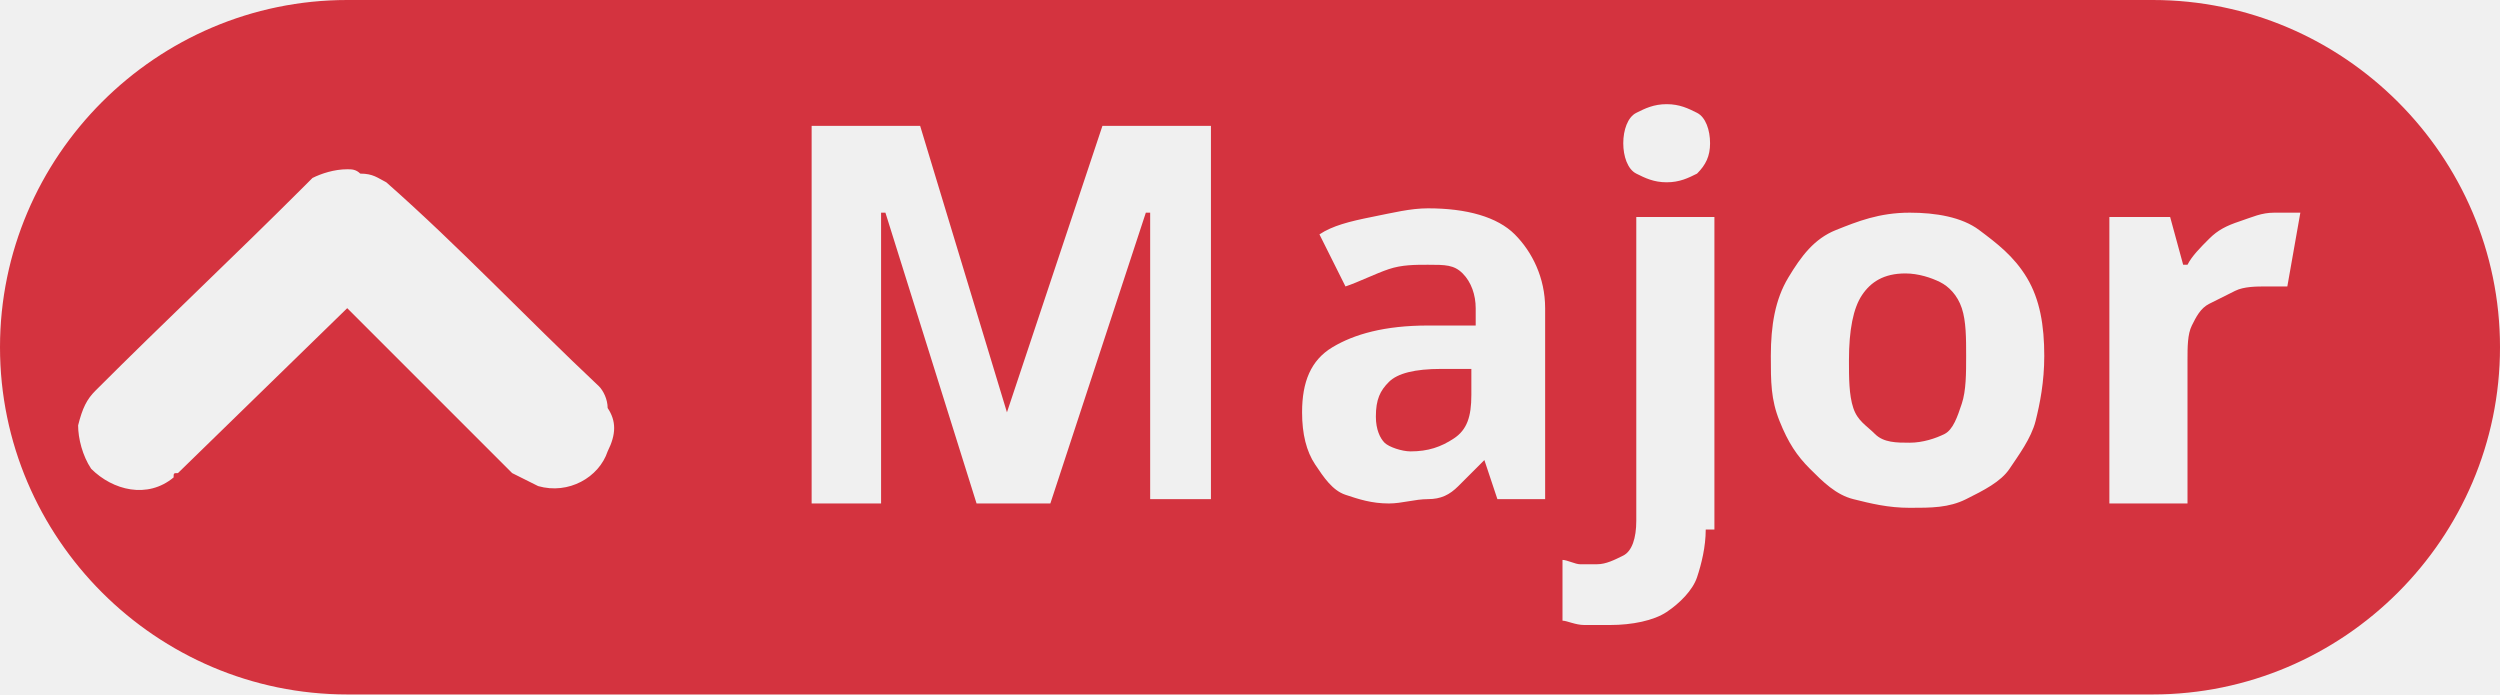
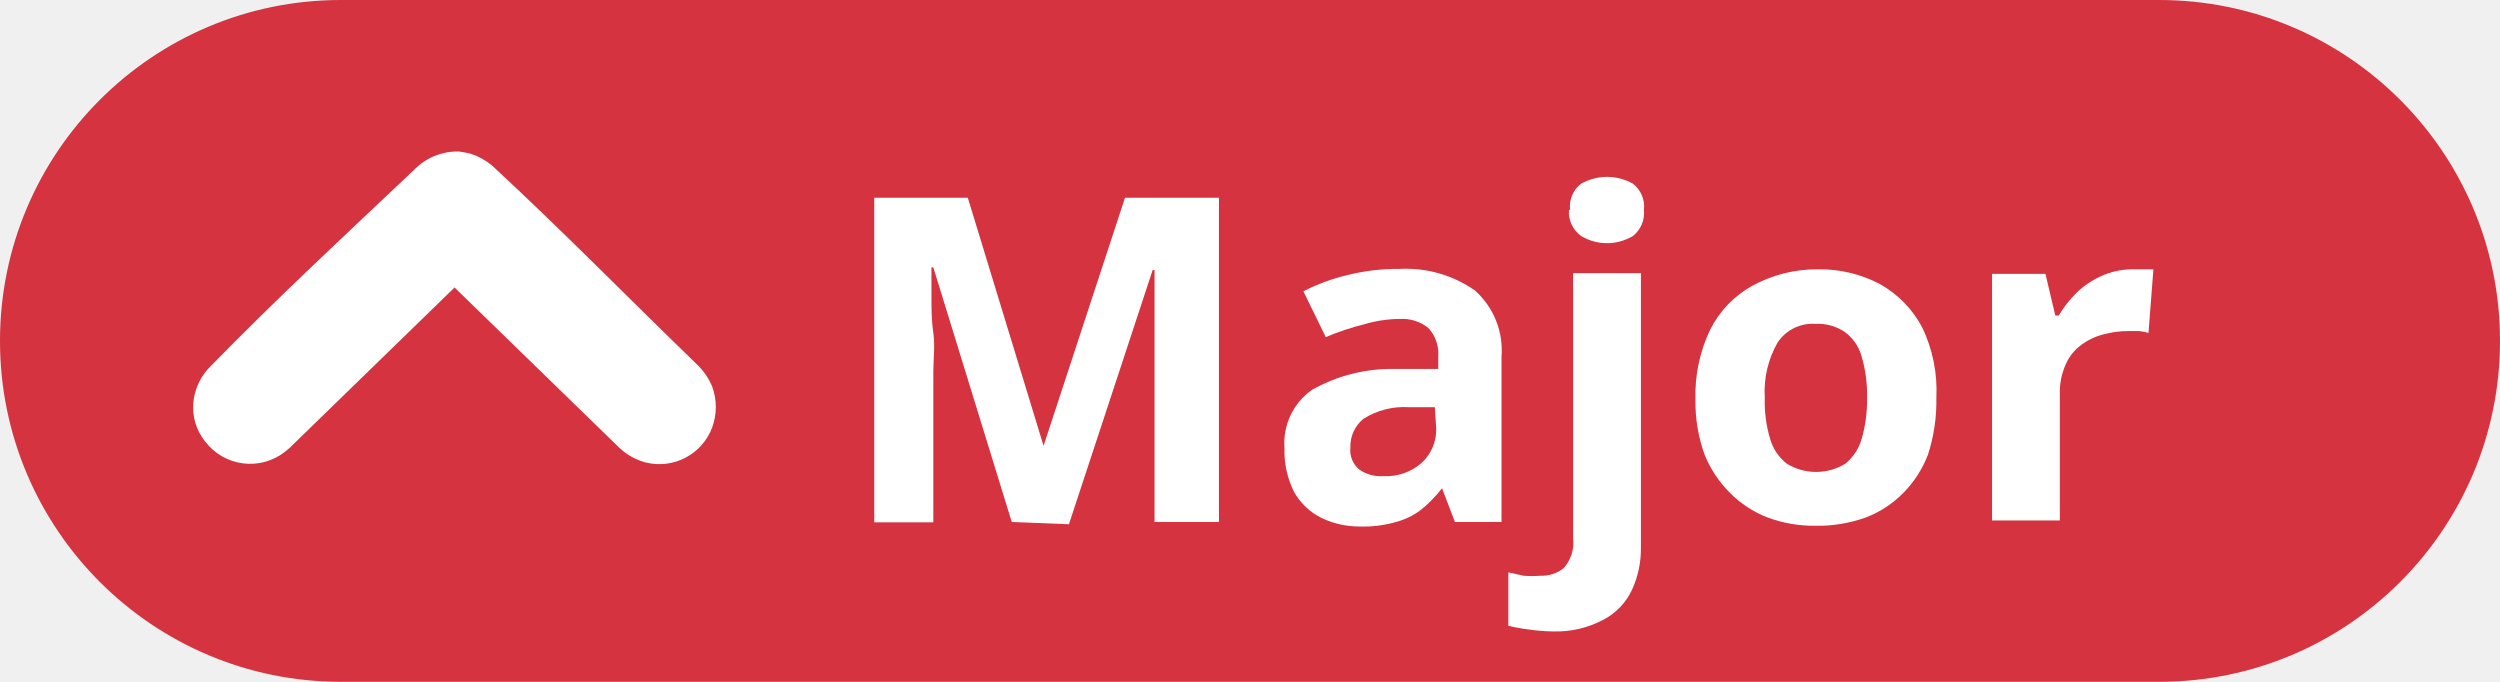
- <svg xmlns="http://www.w3.org/2000/svg" version="1.1" x="0px" y="0px" viewBox="0 0 57.6 16" style="enable-background:new 0 0 57.6 16;" xml:space="preserve" height="16" width="57.6">
-   <style type="text/css">
- 	.st0{fill:#D4333F;}
- </style>
-   <g>
-     <path class="st0" d="M32,8.8c-0.2,0.2-0.3,0.4-0.3,0.8c0,0.3,0.1,0.5,0.2,0.6s0.4,0.2,0.6,0.2c0.4,0,0.7-0.1,1-0.3s0.4-0.5,0.4-1   V8.5l-0.7,0C32.6,8.5,32.2,8.6,32,8.8z" />
-     <path class="st0" d="M44.7,6.5c-0.2-0.1-0.5-0.2-0.8-0.2c-0.5,0-0.8,0.2-1,0.5s-0.3,0.8-0.3,1.5c0,0.4,0,0.8,0.1,1.1   S43,9.8,43.2,10s0.5,0.2,0.8,0.2c0.3,0,0.6-0.1,0.8-0.2s0.3-0.4,0.4-0.7s0.1-0.7,0.1-1.1c0-0.4,0-0.8-0.1-1.1S44.9,6.6,44.7,6.5z" />
-     <path class="st0" d="M49.6,0H8C3.6,0,0,3.6,0,8s3.6,8,8,8h41.6c4.4,0,8-3.6,8-8S54,0,49.6,0z M14,10.4c-0.2,0.6-0.9,1-1.6,0.8   c-0.2-0.1-0.4-0.2-0.6-0.3L8,7.1l-3.9,3.8c-0.1,0-0.1,0-0.1,0.1c-0.6,0.5-1.4,0.3-1.9-0.2c-0.2-0.3-0.3-0.7-0.3-1   C1.9,9.4,2,9.2,2.2,9c1.6-1.6,3.2-3.1,4.8-4.7c0.1-0.1,0.1-0.1,0.2-0.2c0.2-0.1,0.5-0.2,0.8-0.2c0.1,0,0.2,0,0.3,0.1   C8.6,4,8.7,4.1,8.9,4.2c1.7,1.5,3.2,3.1,4.9,4.7C13.9,9,14,9.2,14,9.4C14.2,9.7,14.2,10,14,10.4z M28.2,11.5h-1.7V7.5   c0-0.3,0-0.6,0-0.9s0-0.7,0-1s0-0.6,0-0.7h-0.1l-2.2,6.7h-1.7l-2.1-6.7h-0.1c0,0.2,0,0.4,0,0.7s0,0.7,0,1s0,0.7,0,1v4h-1.6V2.9h2.5   l2,6.6h0l2.2-6.6h2.5V11.5z M35.7,11.5h-1.2l-0.3-0.9h0c-0.2,0.2-0.4,0.4-0.6,0.6s-0.4,0.3-0.7,0.3s-0.6,0.1-0.9,0.1   c-0.4,0-0.7-0.1-1-0.2s-0.5-0.4-0.7-0.7s-0.3-0.7-0.3-1.2c0-0.7,0.2-1.2,0.7-1.5s1.2-0.5,2.2-0.5l1.1,0V7.1c0-0.3-0.1-0.6-0.3-0.8   s-0.4-0.2-0.8-0.2c-0.3,0-0.6,0-0.9,0.1S31.3,6.5,31,6.6l-0.6-1.2c0.3-0.2,0.7-0.3,1.2-0.4s0.9-0.2,1.3-0.2c0.9,0,1.6,0.2,2,0.6   s0.7,1,0.7,1.7V11.5z M39.3,12.2c0,0.4-0.1,0.8-0.2,1.1s-0.4,0.6-0.7,0.8s-0.8,0.3-1.3,0.3c-0.2,0-0.4,0-0.6,0s-0.4-0.1-0.5-0.1   v-1.4c0.1,0,0.3,0.1,0.4,0.1s0.3,0,0.4,0c0.2,0,0.4-0.1,0.6-0.2s0.3-0.4,0.3-0.8V5h1.8V12.2z M39.1,4c-0.2,0.1-0.4,0.2-0.7,0.2   c-0.3,0-0.5-0.1-0.7-0.2s-0.3-0.4-0.3-0.7c0-0.3,0.1-0.6,0.3-0.7s0.4-0.2,0.7-0.2c0.3,0,0.5,0.1,0.7,0.2s0.3,0.4,0.3,0.7   C39.4,3.6,39.3,3.8,39.1,4z M46.9,9.7c-0.1,0.4-0.4,0.8-0.6,1.1s-0.6,0.5-1,0.7s-0.8,0.2-1.3,0.2c-0.5,0-0.9-0.1-1.3-0.2   s-0.7-0.4-1-0.7s-0.5-0.6-0.7-1.1s-0.2-0.9-0.2-1.5c0-0.7,0.1-1.3,0.4-1.8s0.6-0.9,1.1-1.1s1-0.4,1.7-0.4c0.6,0,1.2,0.1,1.6,0.4   s0.8,0.6,1.1,1.1s0.4,1.1,0.4,1.8C47.1,8.8,47,9.3,46.9,9.7z M52.7,6.6c-0.1,0-0.1,0-0.2,0s-0.2,0-0.3,0c-0.2,0-0.5,0-0.7,0.1   s-0.4,0.2-0.6,0.3s-0.3,0.3-0.4,0.5s-0.1,0.5-0.1,0.8v3.3h-1.8V5h1.4l0.3,1.1h0.1c0.1-0.2,0.3-0.4,0.5-0.6s0.4-0.3,0.7-0.4   s0.5-0.2,0.8-0.2c0.1,0,0.2,0,0.3,0s0.2,0,0.3,0L52.7,6.6z" />
-   </g>
+ <svg xmlns="http://www.w3.org/2000/svg" viewBox="0 0 66 18" height="18" width="66">
+   <defs>
+     <style>.a{fill:#d4333f;}.b,.c{fill:#fff;}.c{fill-rule:evenodd;}</style>
+   </defs>
+   <rect class="a" width="66" height="18" rx="9" />
+   <path class="b" d="M26.71,13.78,24.64,7.06h-.05c0,.16,0,.4,0,.73s0,.66.05,1,0,.7,0,1v4H23.08V5.22h2.47l2,6.55h0l2.15-6.55h2.48v8.56h-1.7v-4c0-.27,0-.58,0-.93s0-.69,0-1,0-.56,0-.72h-.05l-2.21,6.71Z" />
+   <path class="b" d="M36.94,7.1a3.16,3.16,0,0,1,2,.57,2.12,2.12,0,0,1,.7,1.75v4.36H38.41l-.34-.89h0a3.49,3.49,0,0,1-.57.58,1.94,1.94,0,0,1-.68.32,3.09,3.09,0,0,1-.92.11,2.31,2.31,0,0,1-1-.22,1.71,1.71,0,0,1-.73-.68,2.41,2.41,0,0,1-.26-1.17,1.72,1.72,0,0,1,.73-1.54,4.28,4.28,0,0,1,2.2-.55l1.13,0V9.42a1,1,0,0,0-.26-.76,1.09,1.09,0,0,0-.75-.24,3.34,3.34,0,0,0-.94.14A6.72,6.72,0,0,0,35,8.9l-.59-1.21a5.06,5.06,0,0,1,1.17-.43A5.35,5.35,0,0,1,36.94,7.1Zm.94,3.65-.69,0a2,2,0,0,0-1.2.31.94.94,0,0,0-.34.76.66.66,0,0,0,.24.58,1,1,0,0,0,.63.17,1.42,1.42,0,0,0,1-.34,1.19,1.19,0,0,0,.39-1Z" />
+   <path class="b" d="M41,16.67a4.7,4.7,0,0,1-.63-.05,4.63,4.63,0,0,1-.55-.1V15.11l.41.09a2.89,2.89,0,0,0,.43,0,.94.94,0,0,0,.62-.2,1,1,0,0,0,.25-.79v-7h1.79v7.26a2.59,2.59,0,0,1-.23,1.09,1.71,1.71,0,0,1-.74.79A2.65,2.65,0,0,1,41,16.67Zm.45-11.13a.76.76,0,0,1,.29-.69,1.39,1.39,0,0,1,1.37,0,.76.76,0,0,1,.29.69.78.78,0,0,1-.29.69,1.33,1.33,0,0,1-1.37,0A.78.78,0,0,1,41.42,5.54Z" />
+   <path class="b" d="M51.12,10.5A4.6,4.6,0,0,1,50.9,12,2.94,2.94,0,0,1,50.26,13a2.77,2.77,0,0,1-1,.66,3.71,3.71,0,0,1-1.33.22,3.49,3.49,0,0,1-1.27-.22,2.82,2.82,0,0,1-1-.66A3,3,0,0,1,45,12a4.08,4.08,0,0,1-.24-1.45,4,4,0,0,1,.39-1.85,2.72,2.72,0,0,1,1.1-1.15A3.54,3.54,0,0,1,48,7.11a3.36,3.36,0,0,1,1.63.39,2.82,2.82,0,0,1,1.12,1.15A3.86,3.86,0,0,1,51.12,10.5Zm-4.53,0a3.37,3.37,0,0,0,.14,1.08,1.27,1.27,0,0,0,.44.66,1.48,1.48,0,0,0,1.55,0,1.32,1.32,0,0,0,.43-.66,3.68,3.68,0,0,0,.14-1.08,3.58,3.58,0,0,0-.14-1.08,1.2,1.2,0,0,0-.44-.65,1.26,1.26,0,0,0-.78-.22,1.11,1.11,0,0,0-1,.49A2.61,2.61,0,0,0,46.59,10.5Z" />
+   <path class="b" d="M56.25,7.11h.31l.29,0-.13,1.68a1.09,1.09,0,0,0-.25-.05h-.28a2.52,2.52,0,0,0-.67.09,1.65,1.65,0,0,0-.58.28,1.25,1.25,0,0,0-.41.52,1.81,1.81,0,0,0-.15.78v3.33H52.59V7.23H54l.26,1.1h.09a3.07,3.07,0,0,1,.48-.61,2.31,2.31,0,0,1,.66-.44A2,2,0,0,1,56.25,7.11Z" />
+   <path class="c" d="M12.12,4a2.84,2.84,0,0,1,.31.06,1.71,1.71,0,0,1,.56.31c1.86,1.72,3.64,3.54,5.46,5.3a1.69,1.69,0,0,1,.35.53,1.57,1.57,0,0,1,0,1.09,1.49,1.49,0,0,1-1.75.92,1.61,1.61,0,0,1-.69-.38L12,7.59,7.64,11.83l-.12.1a1.49,1.49,0,0,1-2.1-.27,1.44,1.44,0,0,1-.3-1.15,1.55,1.55,0,0,1,.38-.78C7.27,7.91,9.13,6.19,11,4.42a1.5,1.5,0,0,1,.25-.19A1.58,1.58,0,0,1,12.12,4Z" />
</svg>
